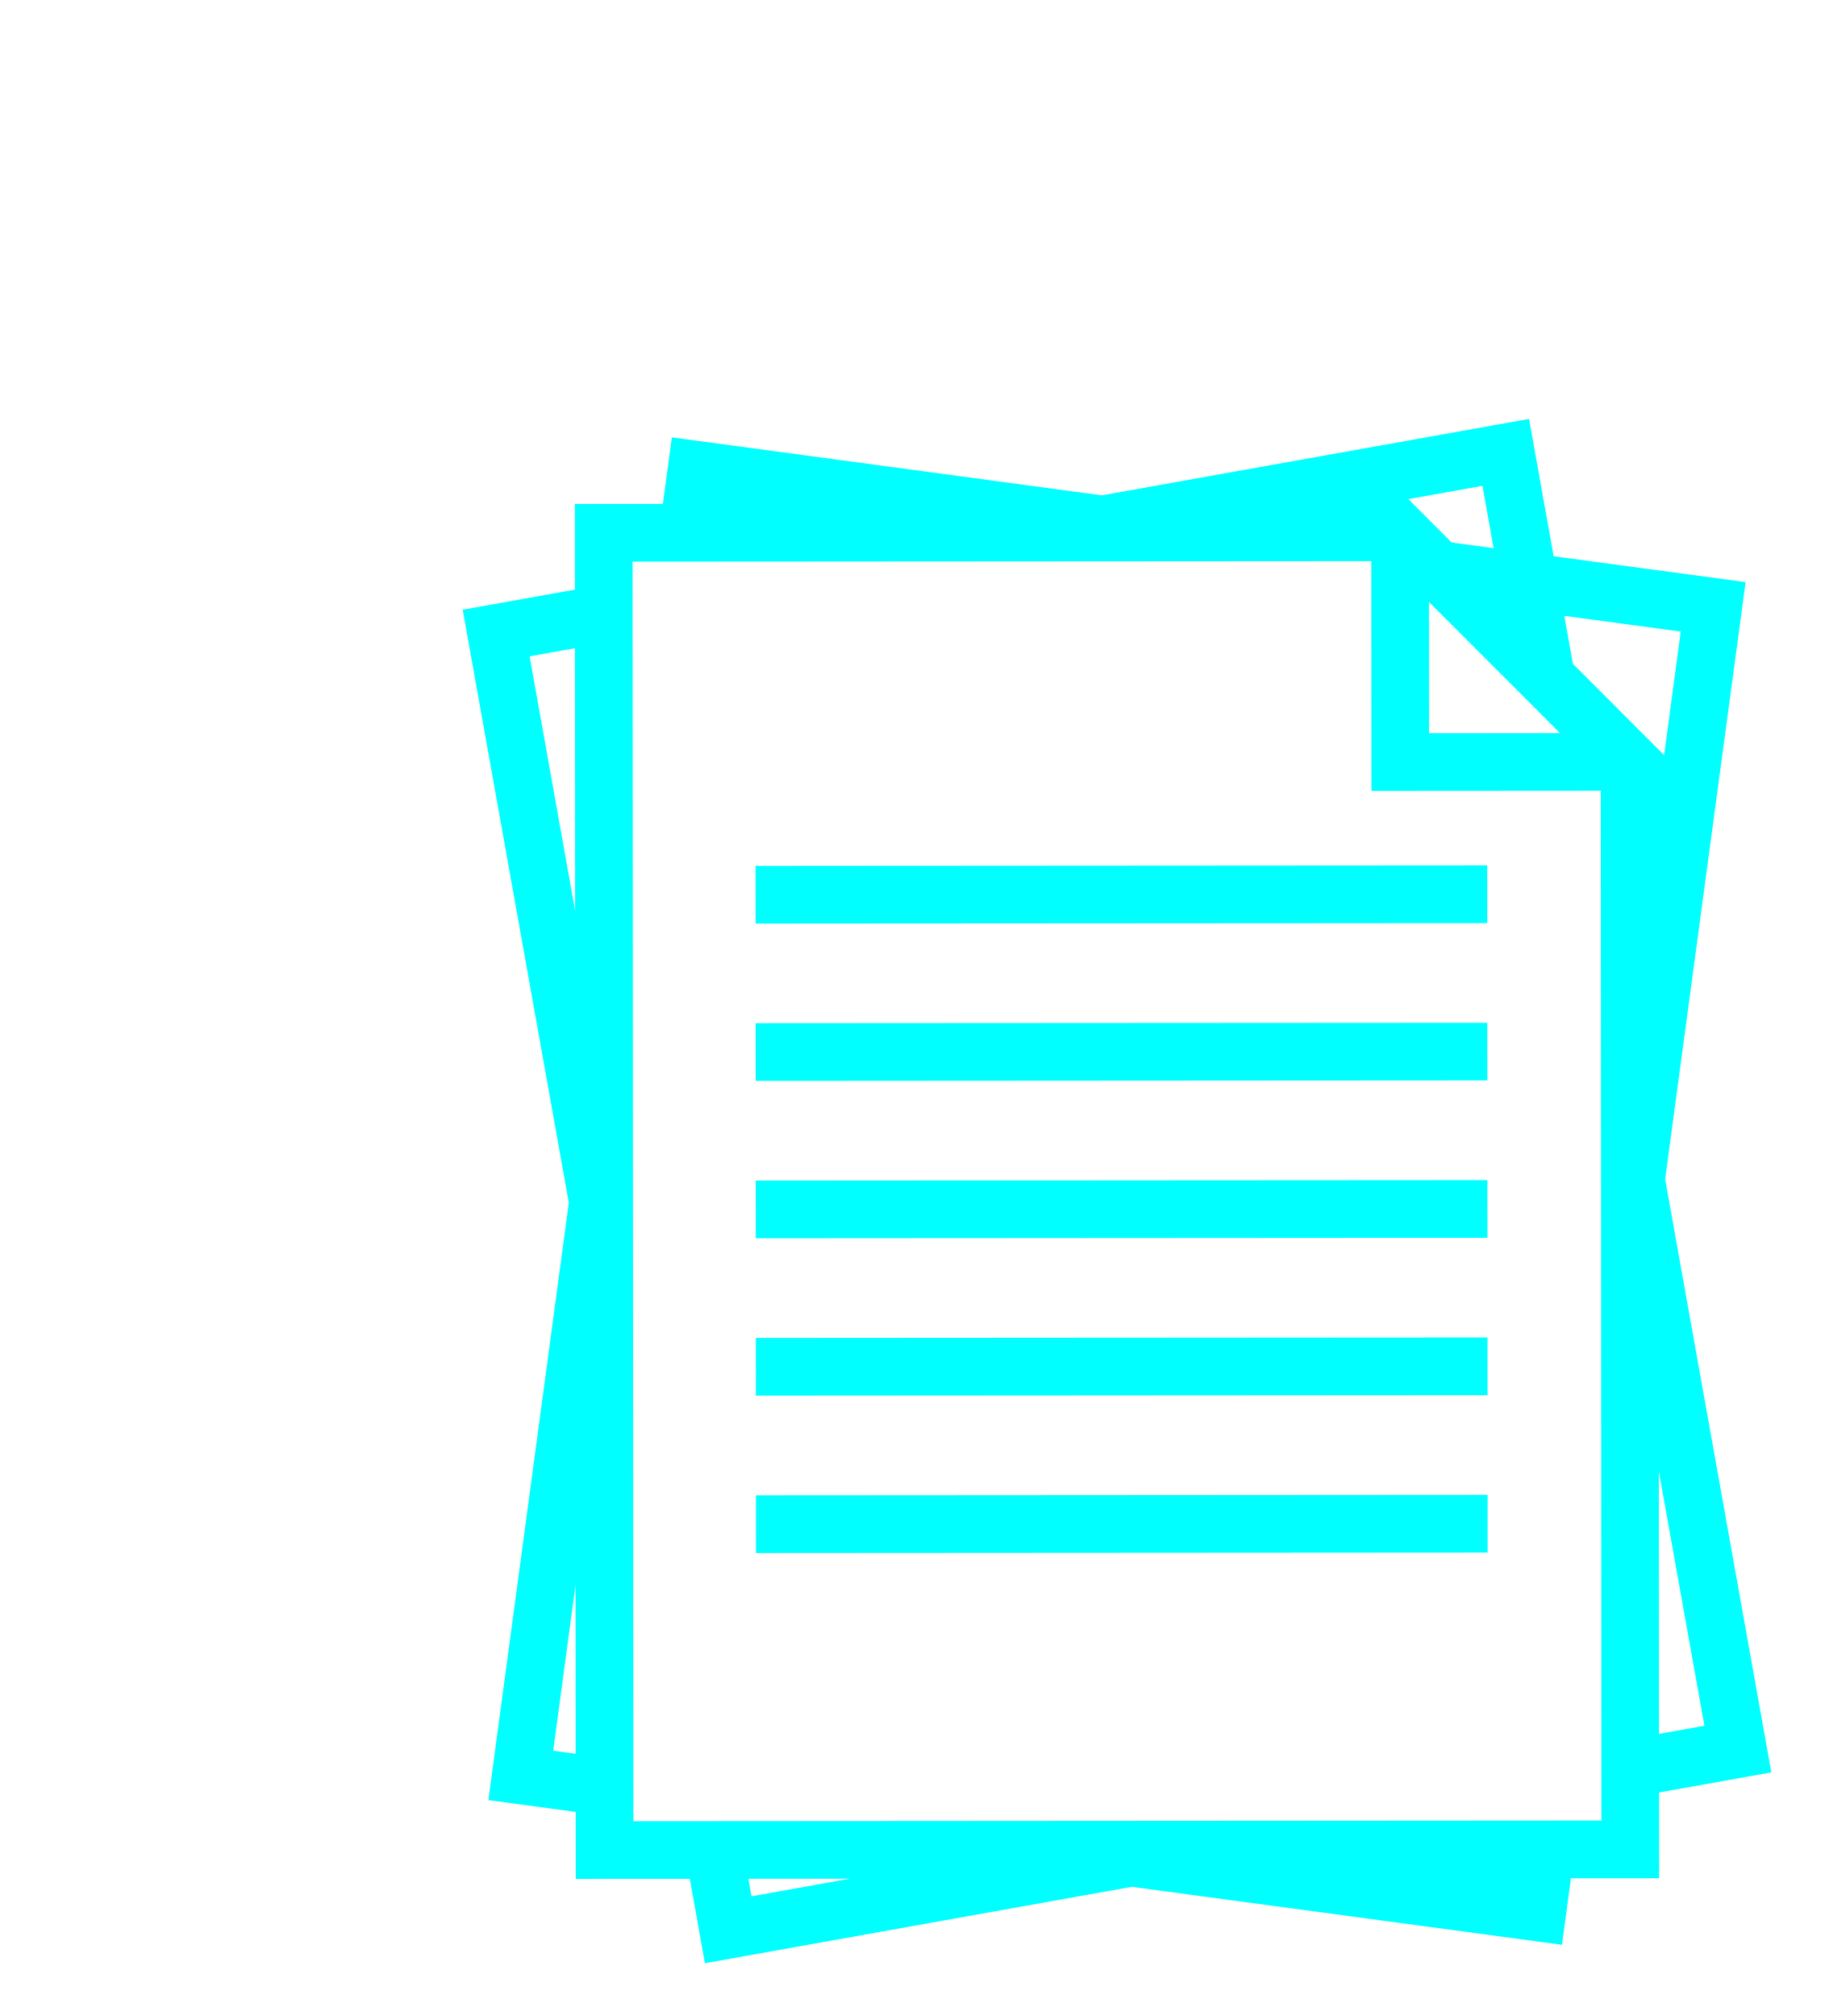
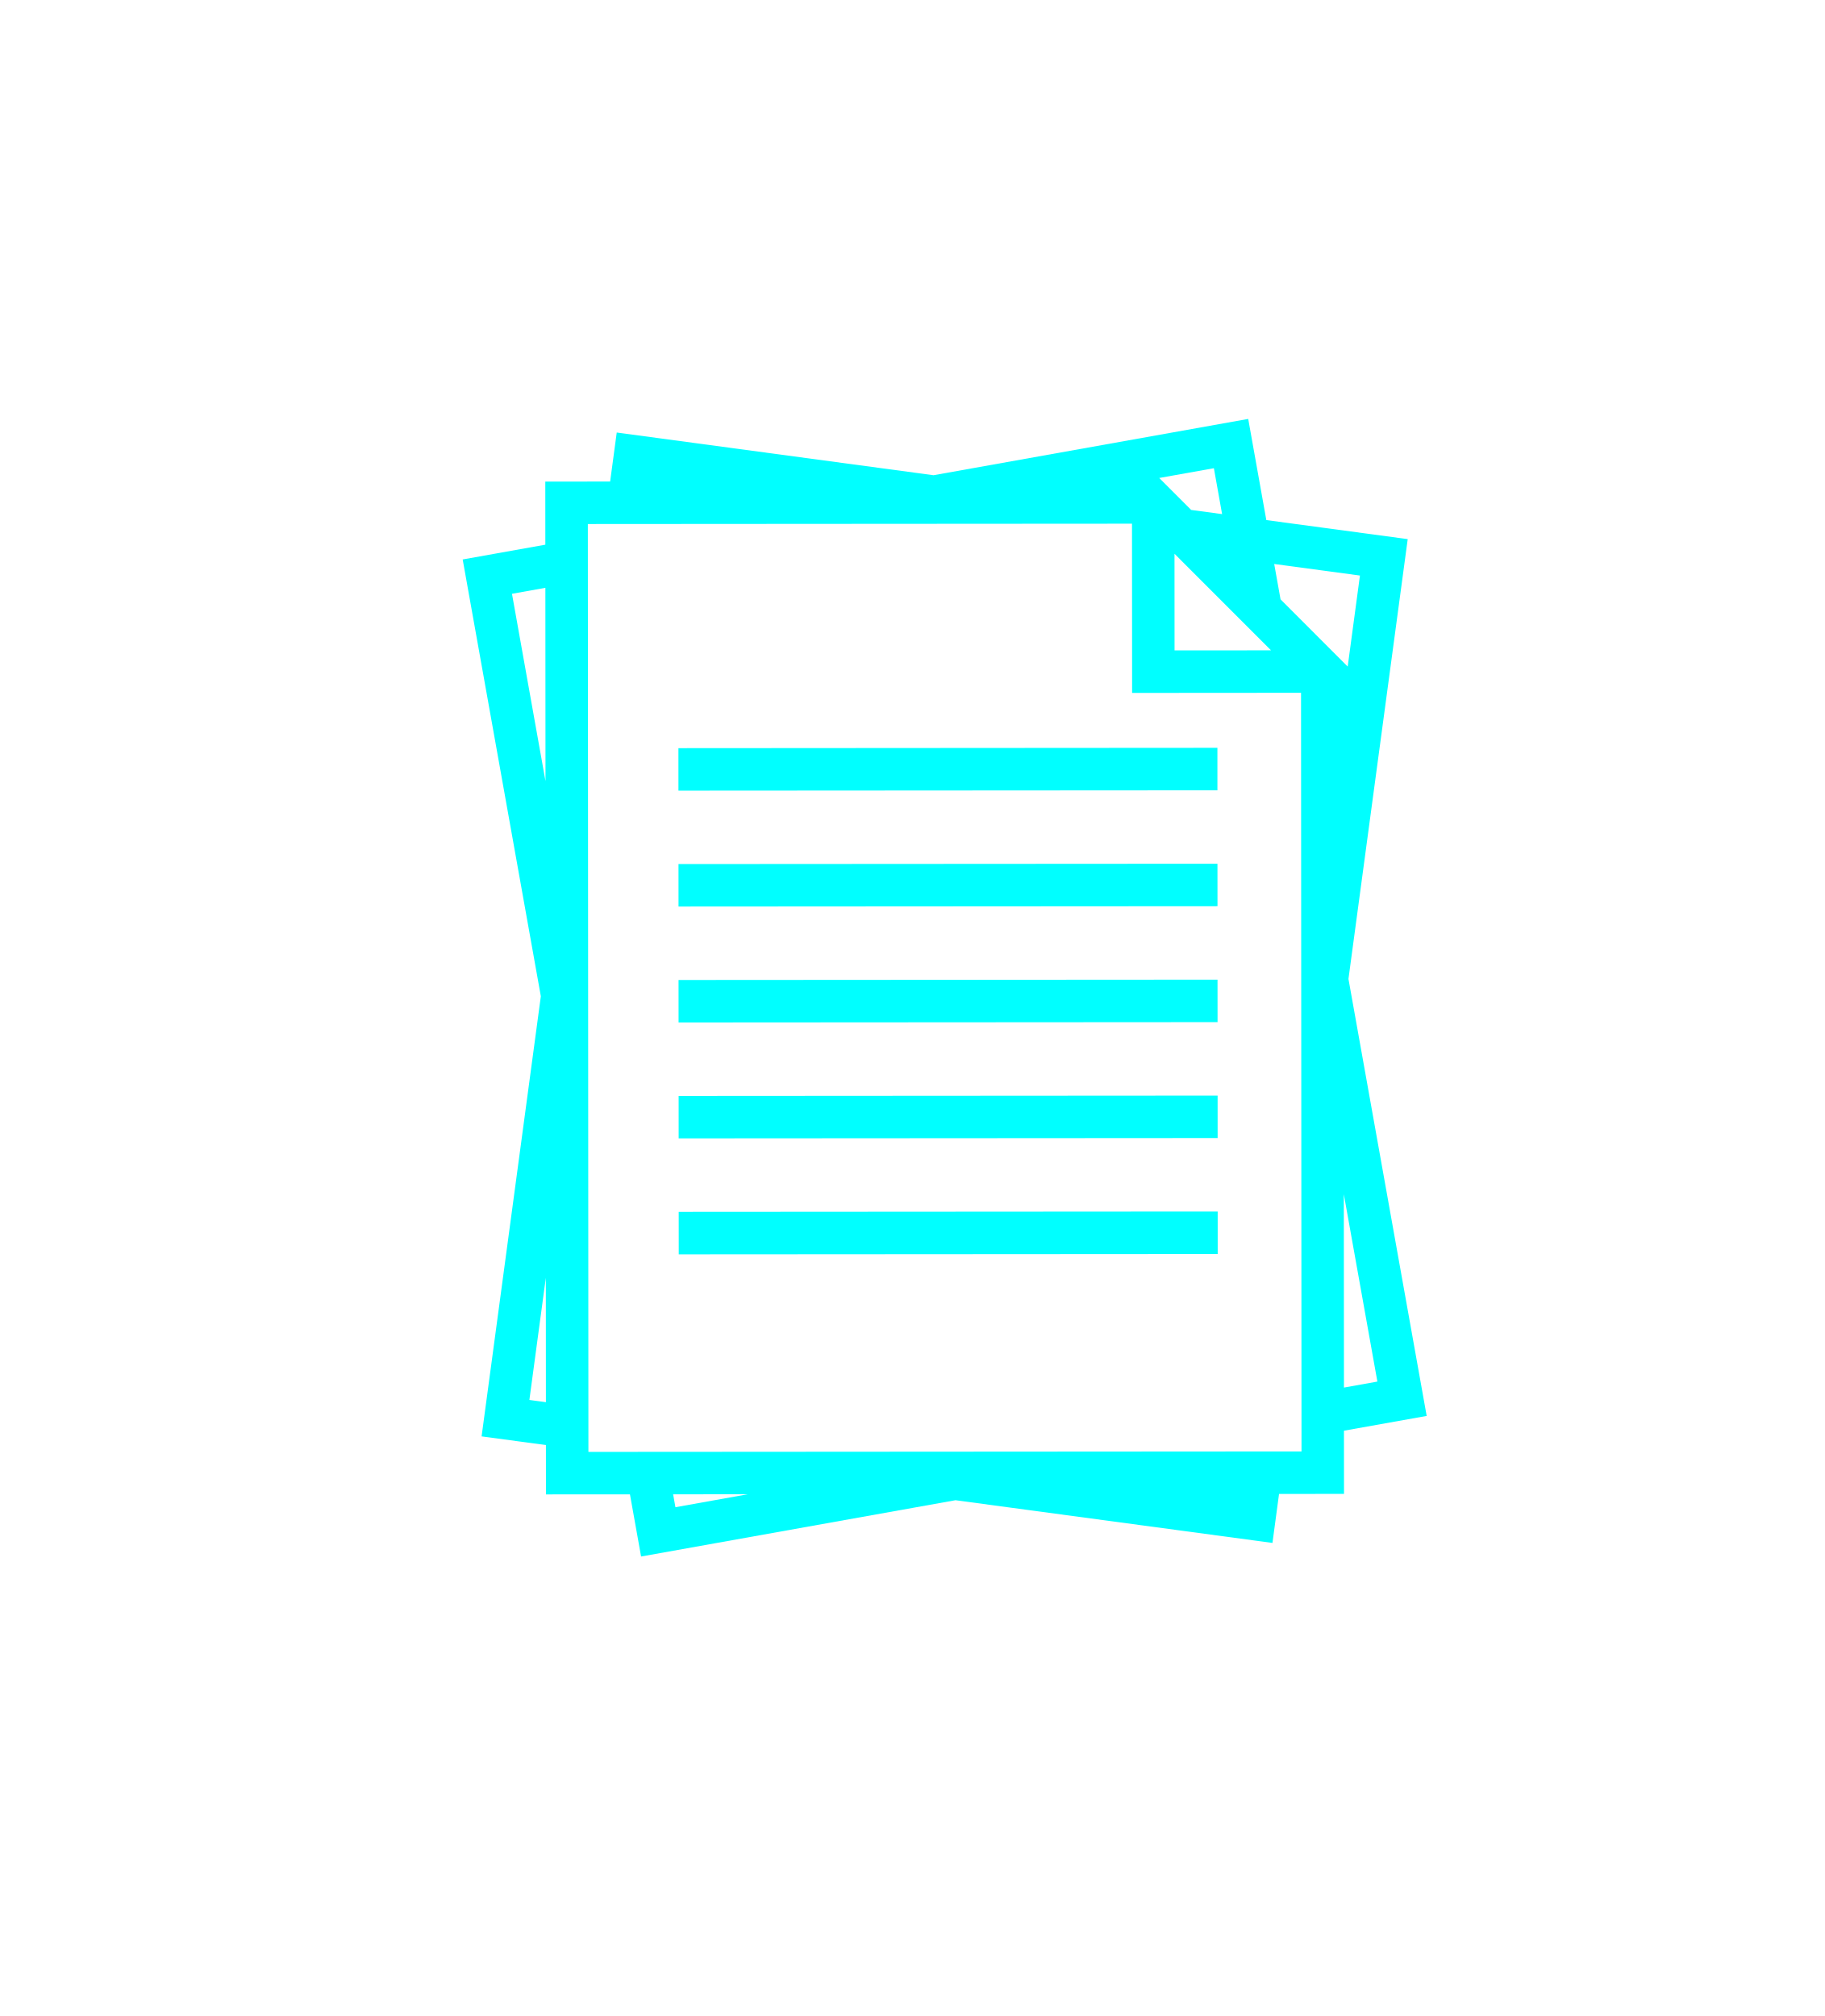
<svg xmlns="http://www.w3.org/2000/svg" version="1.1" x="0px" y="0px" viewBox="0 0 143.584 158.643" enable-background="new 0 0 100 100" xml:space="preserve" id="svg4" width="143.584" height="158.643">
  <defs id="defs8" />
-   <path d="m 139.38,139.472 -8.355,-46.683 6.33,-46.982 -15.104,-2.035 -1.934,-10.806 -33.614,6.013 -33.838,-4.561 -0.705,5.236 -6.926,0.005 0.004,6.74 -8.829,1.581 8.349,46.664 -6.329,47.012 6.871,0.926 0.004,5.272 8.974,-0.005 1.189,6.642 33.584,-6.013 33.858,4.562 0.703,-5.233 6.94,-0.005 -0.005,-6.75 z m -97.707,-87.824 3.568,-0.639 0.012,20.651 z m 1.858,86.118 1.757,-13.046 0.009,13.284 z m 88.72,-88.067 -1.308,9.723 -7.174,-7.181 -0.678,-3.776 z m -9.497,7.991 -10.307,0.006 -0.006,-10.324 z m -6.104,-19.458 0.877,4.903 -3.303,-0.445 -3.411,-3.414 z m -57.517,110.992 -0.246,-1.379 7.977,-0.005 z m -9.296,-5.91 -0.062,-99.12 58.126,-0.037 0.012,18.078 18.046,-0.012 0.051,81.042 z m 80.692,-27.529 3.585,20.017 -3.57,0.641 z m -13.504,-47.686 -57.573,0.037 0.003,4.539 57.572,-0.036 z m 0.005,12.384 -57.571,0.034 0.003,4.539 57.572,-0.036 z m 0.007,12.384 -57.572,0.036 0.003,4.539 57.573,-0.036 z m 0.009,12.382 -57.572,0.036 0.003,4.539 57.572,-0.036 z m -57.565,12.421 0.004,4.539 57.571,-0.036 -0.002,-4.539 z" id="path2" style="fill:#00ffff;stroke-width:1.232" />
+   <path d="m 112.261,111.422 -6.155,-34.388 4.663,-34.609 -11.126,-1.499 -1.425,-7.96 -24.762,4.43 -24.927,-3.36 -0.519,3.857 -5.102,0.004 0.003,4.965 -6.504,1.164 6.15,34.375 -4.662,34.631 5.061,0.682 0.003,3.883 6.61,-0.004 0.876,4.892 24.74,-4.43 24.941,3.361 0.518,-3.855 5.112,-0.004 -0.004,-4.972 z m -71.975,-64.695 2.628,-0.471 0.009,15.213 z m 1.369,63.438 1.294,-9.611 0.006,9.786 z m 65.355,-64.874 -0.964,7.162 -5.284,-5.29 -0.499,-2.782 z m -6.996,5.886 -7.592,0.005 -0.004,-7.605 z m -4.497,-14.333 0.646,3.612 -2.433,-0.328 -2.513,-2.515 z m -42.369,81.762 -0.182,-1.016 5.876,-0.004 z m -6.848,-4.353 -0.045,-73.016 42.818,-0.027 0.009,13.317 13.293,-0.009 0.037,59.699 z m 59.441,-20.279 2.641,14.745 -2.63,0.472 z m -9.947,-35.127 -42.411,0.027 0.002,3.343 42.41,-0.026 z m 0.004,9.122 -42.409,0.025 0.002,3.343 42.41,-0.026 z m 0.005,9.122 -42.41,0.026 0.002,3.343 42.411,-0.026 z m 0.007,9.121 -42.41,0.026 0.002,3.343 42.41,-0.026 z m -42.404,9.15 0.003,3.343 42.409,-0.026 -0.002,-3.343 z" id="path2" style="fill:#00ffff;stroke-width:0.908" />
</svg>
